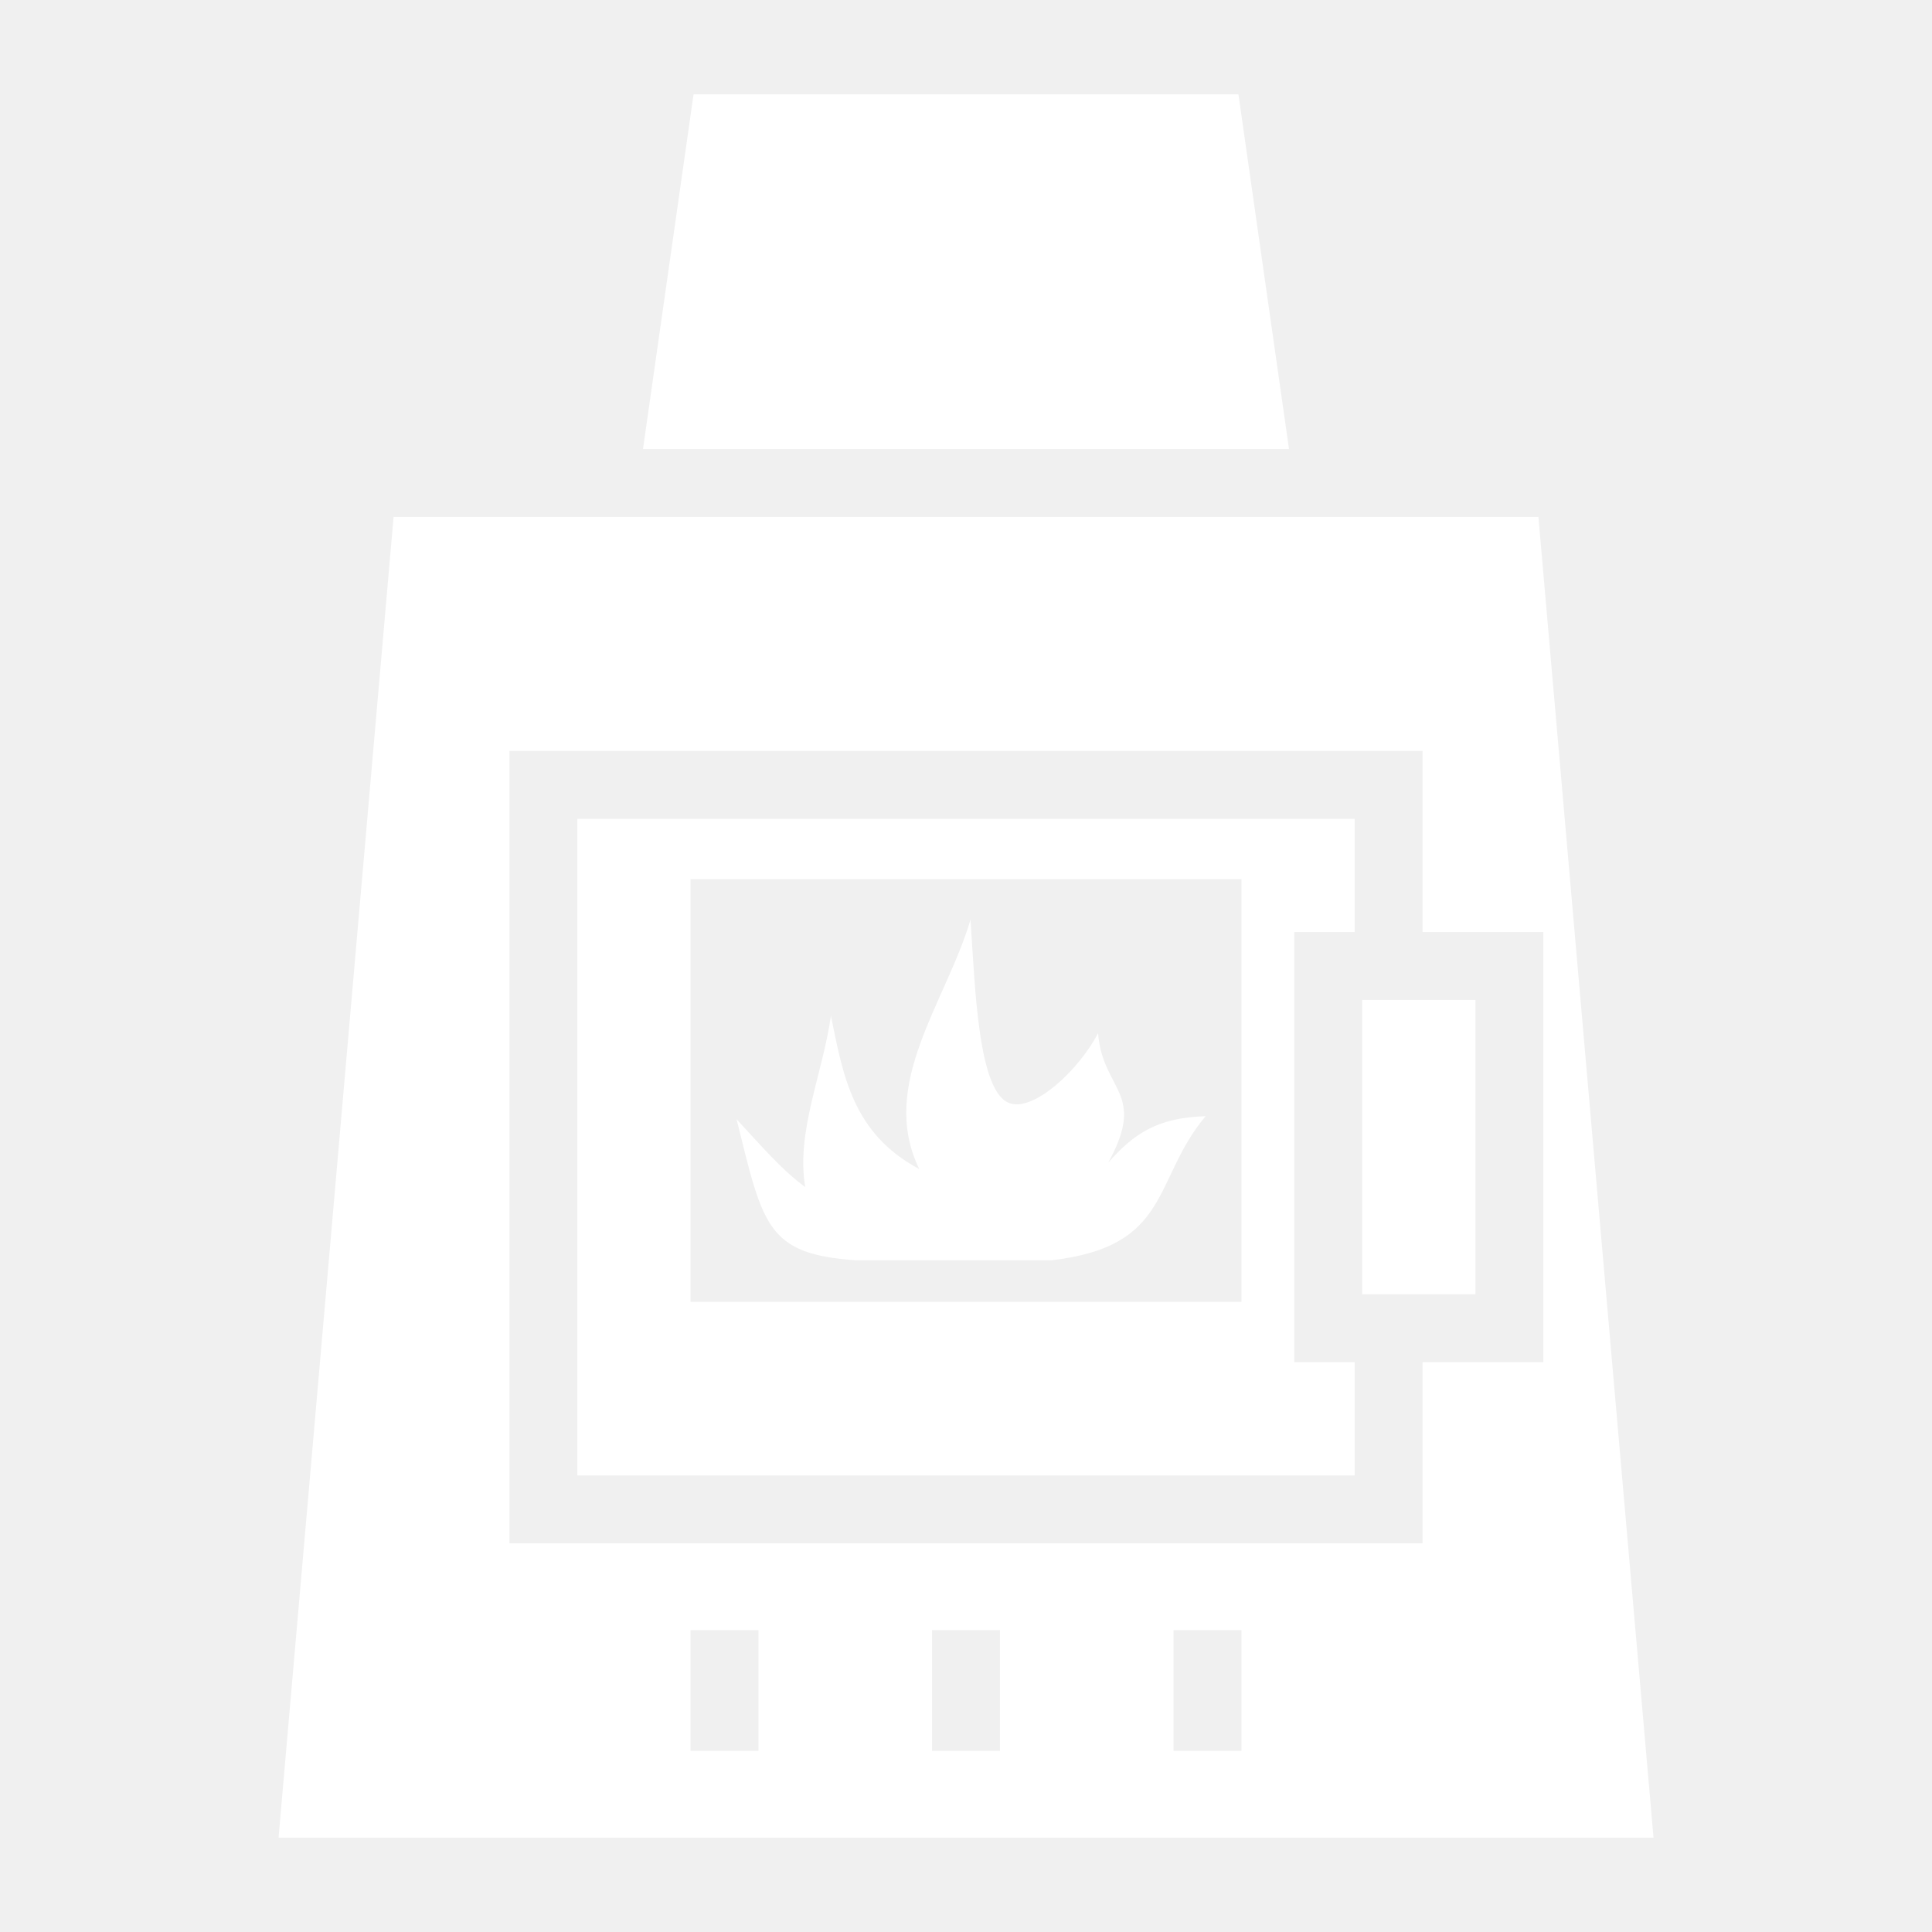
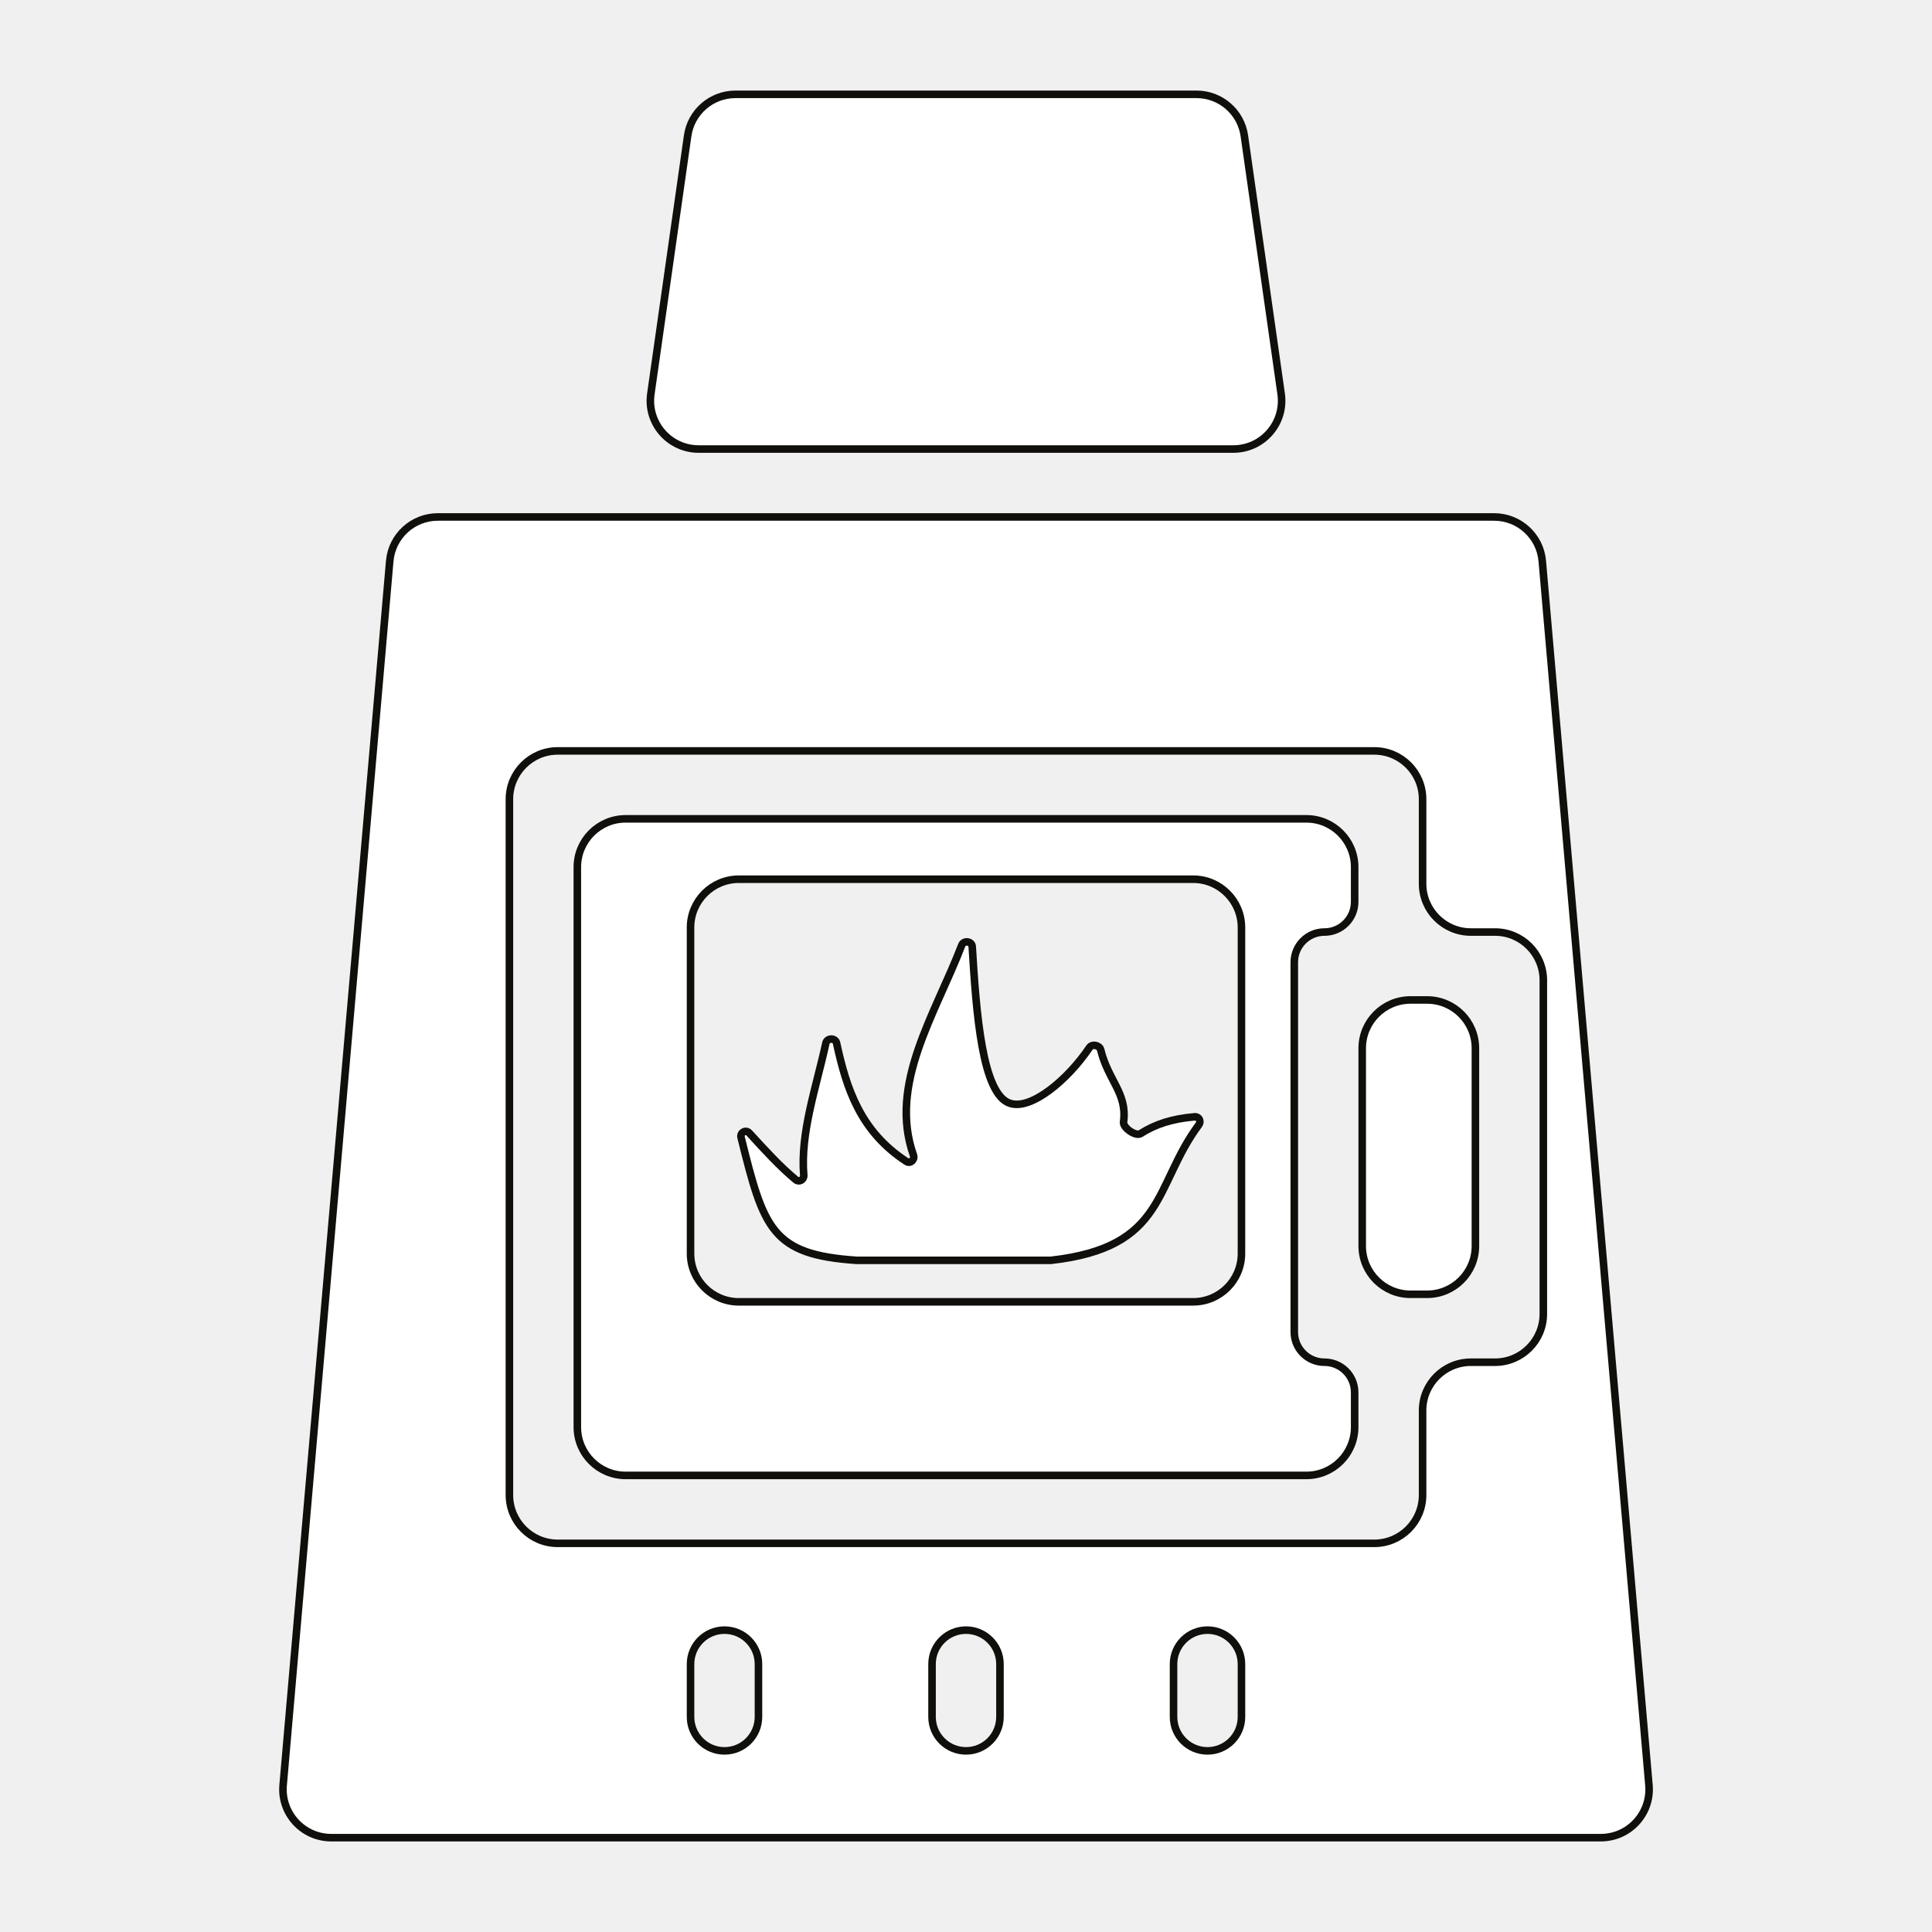
- <svg xmlns="http://www.w3.org/2000/svg" width="800px" height="800px" viewBox="0 0 512 512">
-   <path fill="#fff" d="M183.8 25l-13.4 94h171.2l-13.4-94H183.8zm-79.5 112L73.82 487H438.2l-30.5-350H104.3zm30.7 62h242v48h32v114h-32v48H135V199zm18 18v174h206v-30h-16V247h16v-30H153zm30 16h146v112H183V233zm74.2 10.7c-6.5 22-24.5 43.6-13.6 66.1-17.8-9.5-20.2-25.1-23.4-40.6-2.2 15.5-9.3 30.8-6.8 45.4-6.3-4.6-11.6-10.9-18.2-18 7 28.2 7.9 35.8 31.8 37.4h51.5c32.1-3.6 26.8-21.3 41-38.2-12.7.4-18.9 4.5-25.8 12.3 10.3-18.7-1.5-18.9-2.7-34.3-5.1 9.8-16.9 20.7-23.3 18.6-8.5-2.6-9.3-30.7-10.5-48.7zM361 265v78h30v-78h-30zM183 432h18v32h-18v-32zm64 0h18v32h-18v-32zm64 0h18v32h-18v-32z" />
+ <svg xmlns="http://www.w3.org/2000/svg" width="800" height="800" viewBox="0 0 800 800" fill="none">
+   <path d="M304.539 39.062C294.583 39.062 286.144 46.384 284.739 56.24L269.503 163.115C267.786 175.162 277.135 185.938 289.303 185.938H510.697C522.865 185.938 532.214 175.162 530.497 163.115L515.261 56.24C513.856 46.384 505.417 39.062 495.461 39.062H304.539ZM181.303 214.062C170.93 214.062 162.278 221.993 161.378 232.327L117.237 739.202C116.219 750.889 125.431 760.938 137.161 760.938H662.869C674.6 760.938 683.812 750.888 682.793 739.201L638.623 232.326C637.722 221.993 629.071 214.062 618.698 214.062H181.303ZM210.938 330.937C210.938 319.892 219.892 310.938 230.938 310.938H569.062C580.108 310.938 589.062 319.892 589.062 330.938V365.938C589.062 376.983 598.017 385.938 609.063 385.938H619.063C630.108 385.938 639.062 394.892 639.062 405.938V544.062C639.062 555.108 630.108 564.062 619.062 564.062H609.062C598.017 564.062 589.062 573.017 589.062 584.063V619.063C589.062 630.108 580.108 639.062 569.062 639.062H230.938C219.892 639.062 210.938 630.108 210.938 619.063V330.937ZM259.063 339.062C248.017 339.062 239.062 348.017 239.062 359.062V590.938C239.062 601.983 248.017 610.938 259.062 610.938H540.937C551.983 610.938 560.938 601.983 560.938 590.937V576.562C560.938 569.659 555.341 564.062 548.438 564.062C541.534 564.062 535.938 558.466 535.938 551.562V398.437C535.938 391.534 541.534 385.938 548.438 385.938C555.341 385.938 560.938 380.341 560.938 373.437V359.063C560.938 348.017 551.983 339.062 540.938 339.062H259.063ZM285.938 384.062C285.938 373.017 294.892 364.062 305.938 364.062H494.063C505.108 364.062 514.062 373.017 514.062 384.063V519.063C514.062 530.108 505.108 539.062 494.062 539.062H305.937C294.892 539.062 285.938 530.108 285.938 519.062V384.062ZM402.573 391.945C402.436 389.717 399.046 389.273 398.245 391.357C387.128 420.257 367.843 448.861 378.254 478.387C378.898 480.213 376.952 481.996 375.33 480.94C356.135 468.436 350.455 450.565 346.395 431.879C345.919 429.687 342.462 429.735 341.983 431.926C337.906 450.554 331.367 468.922 332.823 486.67C332.97 488.461 330.933 489.676 329.55 488.529C322.994 483.088 316.954 476.469 310.243 469.136C308.849 467.612 306.364 468.956 306.86 470.961C316.232 508.879 319.564 519.524 354.687 521.875H435.156C483.087 516.5 477.651 491.004 496.438 465.708C497.469 464.319 496.468 462.296 494.744 462.44C485.314 463.227 478.34 465.545 472.29 469.395C470.276 470.677 464.924 466.969 465.238 464.602C466.829 452.605 458.921 447.543 455.779 434.717C455.3 432.764 452.226 432.137 451.103 433.804C442.082 447.198 426.985 459.731 418.281 456.875C406.658 453.32 404.25 419.249 402.573 391.945ZM584.063 414.062C573.017 414.062 564.062 423.017 564.062 434.063V515.938C564.062 526.983 573.017 535.938 584.063 535.938H590.937C601.983 535.938 610.938 526.983 610.938 515.937V434.062C610.938 423.017 601.983 414.062 590.937 414.062H584.063ZM285.938 689.062C285.938 681.296 292.233 675 300 675C307.767 675 314.062 681.296 314.062 689.062V710.938C314.062 718.704 307.767 725 300 725C292.233 725 285.938 718.704 285.938 710.938V689.062ZM385.938 689.062C385.938 681.296 392.233 675 400 675C407.767 675 414.062 681.296 414.062 689.062V710.938C414.062 718.704 407.767 725 400 725C392.233 725 385.938 718.704 385.938 710.938V689.062ZM485.938 689.062C485.938 681.296 492.233 675 500 675C507.767 675 514.062 681.296 514.062 689.062V710.938C514.062 718.704 507.767 725 500 725C492.233 725 485.938 718.704 485.938 710.938V689.062Z" fill="#fff" stroke="#100F0B" stroke-width="3.125" />
</svg>
